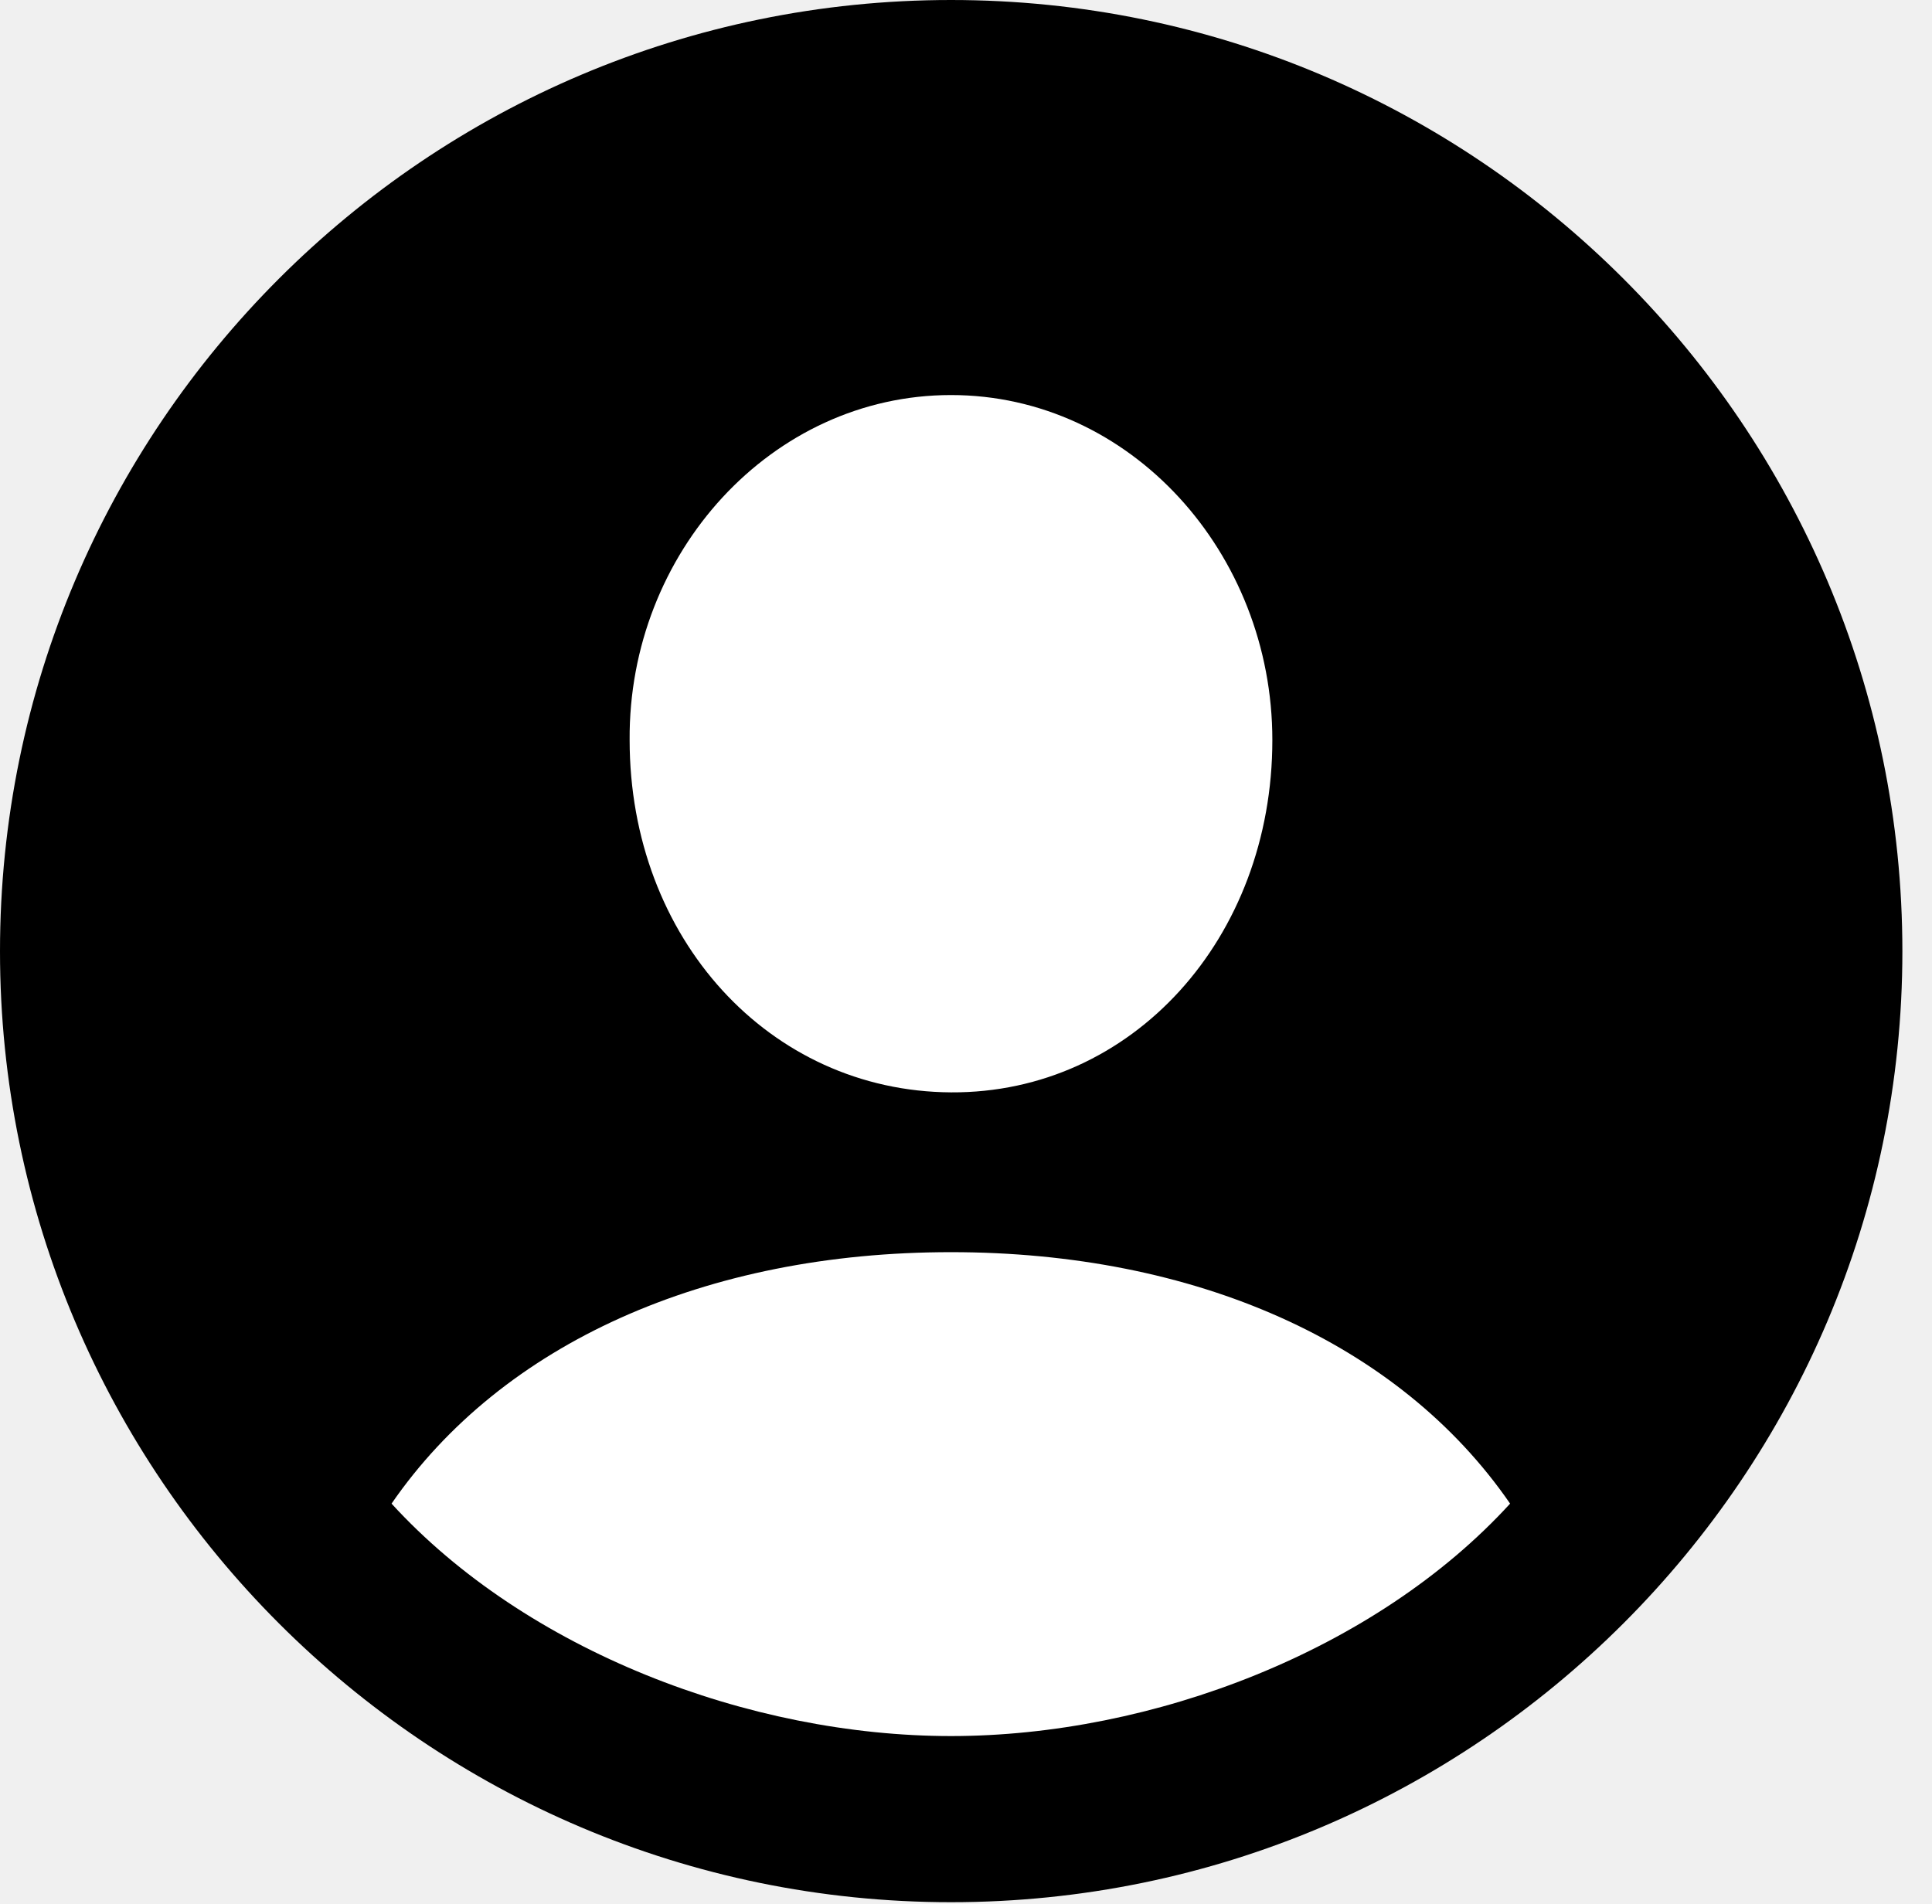
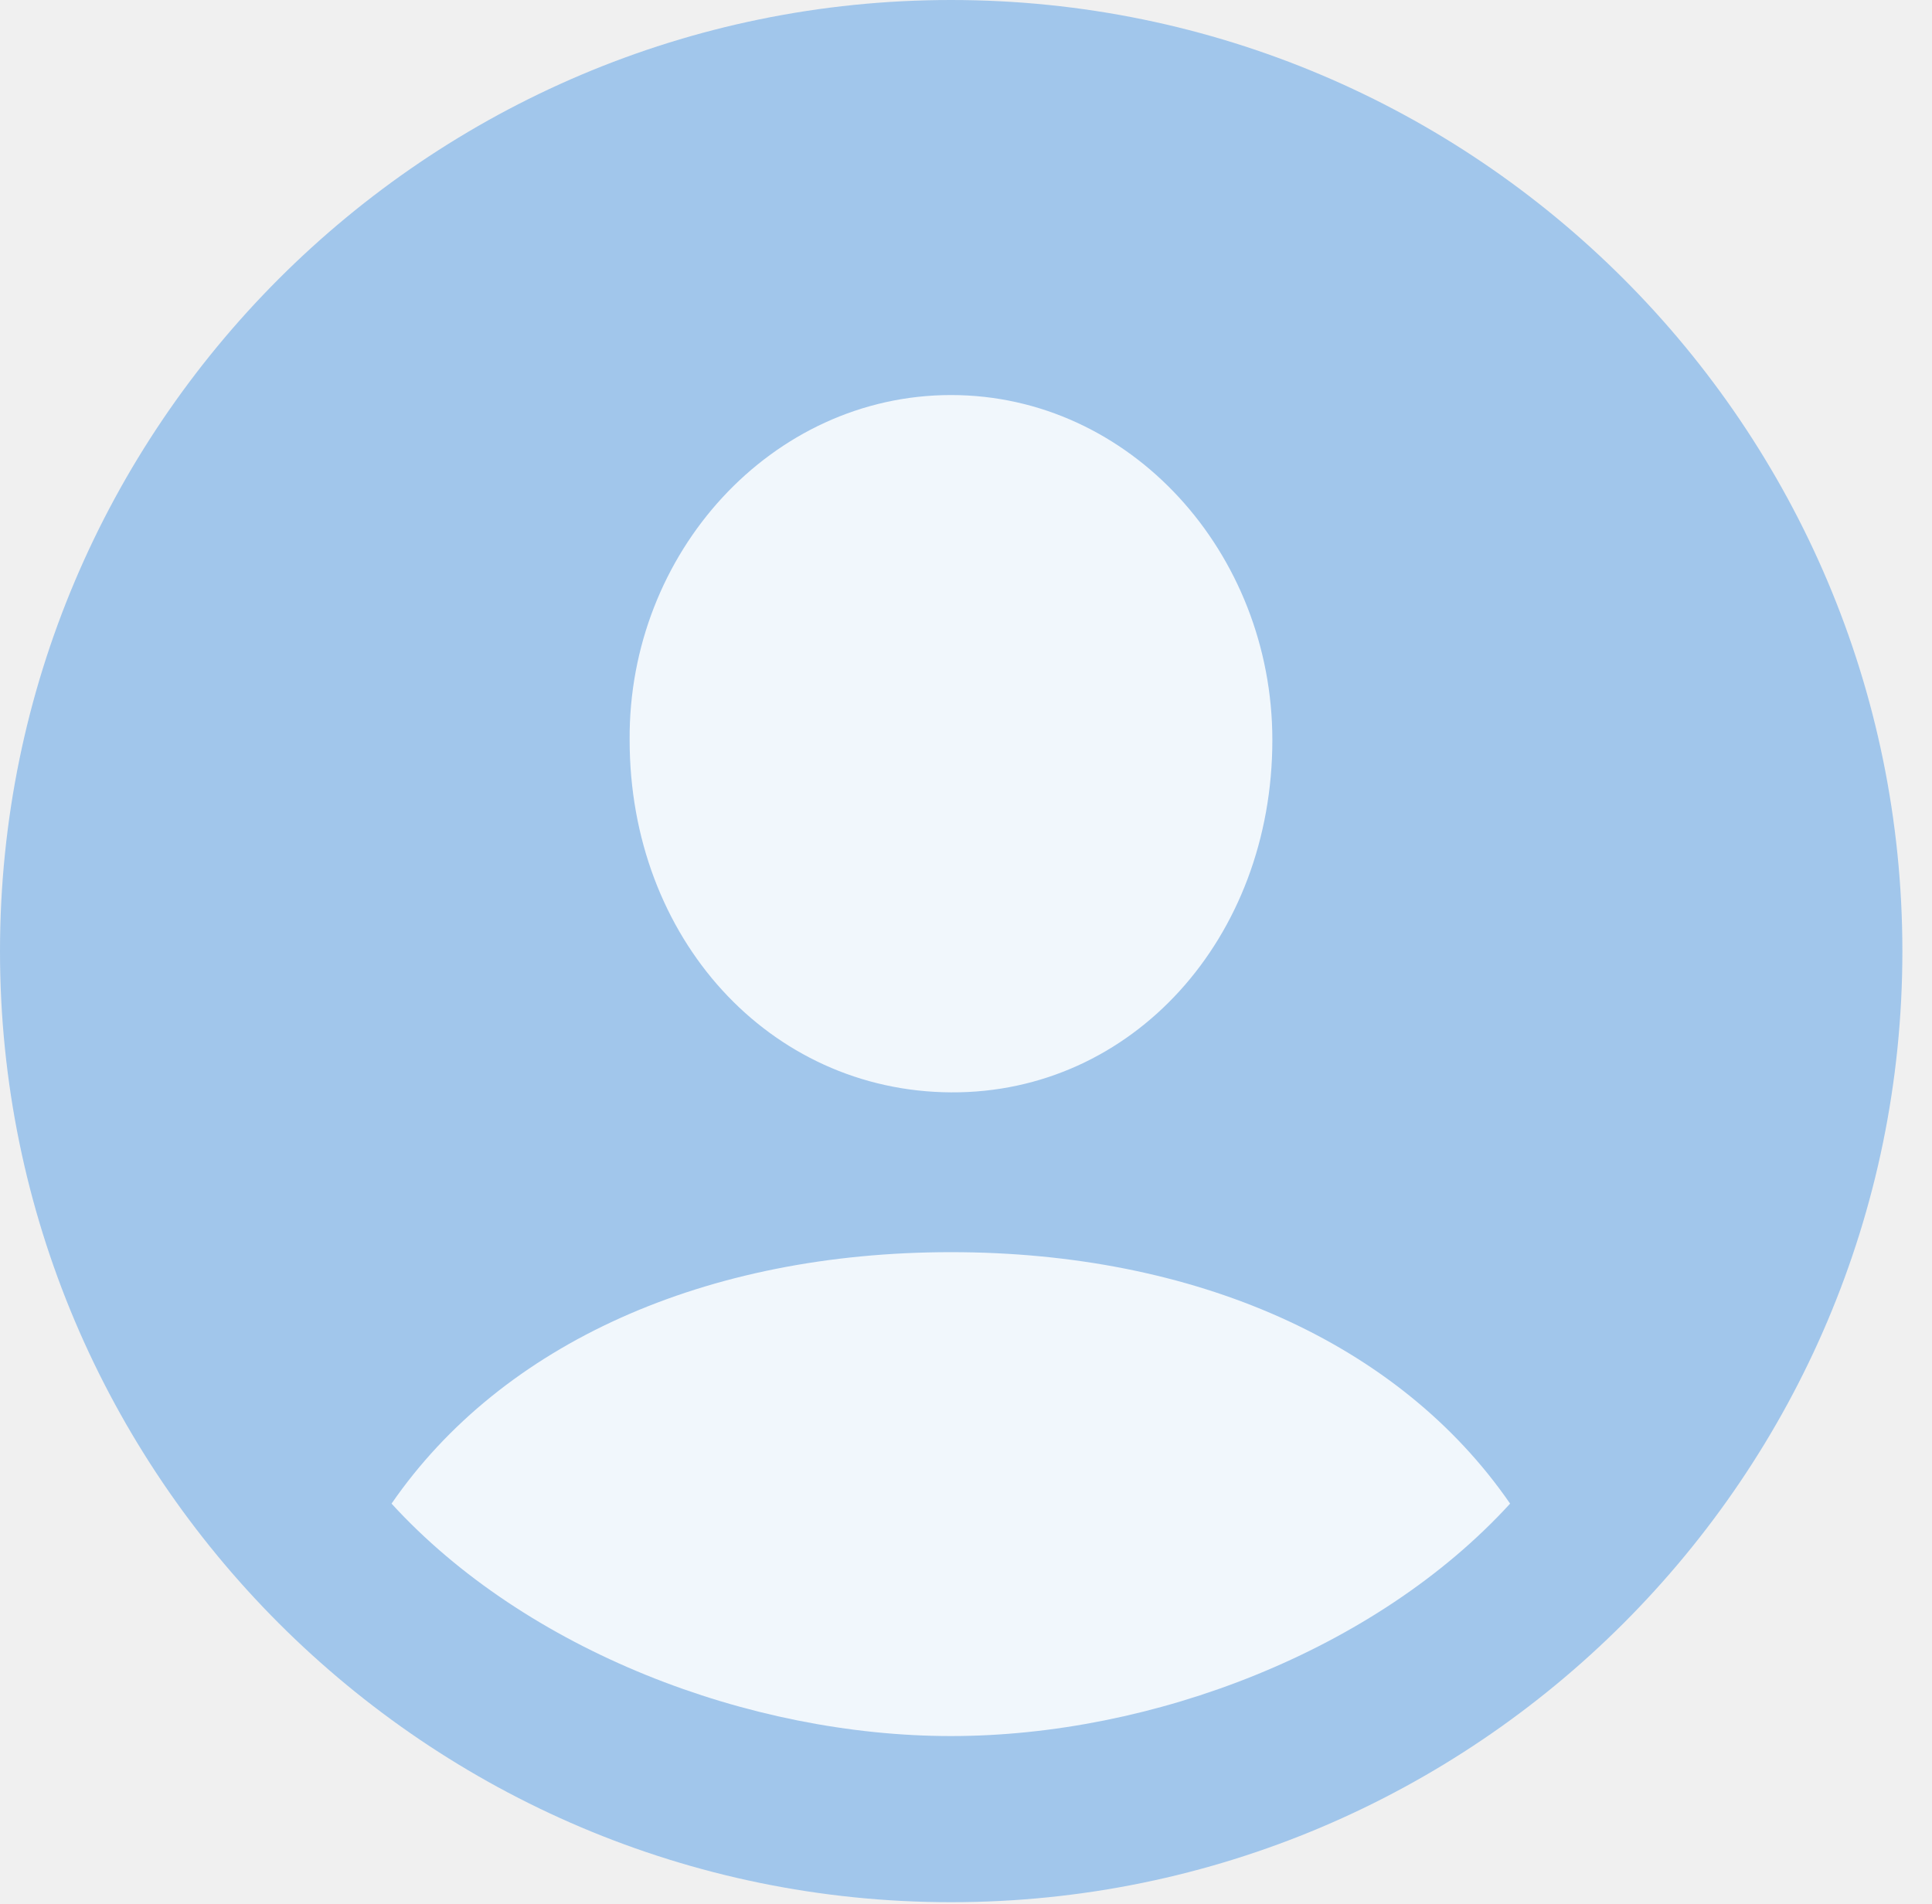
<svg xmlns="http://www.w3.org/2000/svg" version="1.1" viewBox="0 0 24.069 23.713">
  <g>
    <rect height="23.713" opacity="0" width="24.069" x="0" y="0" />
-     <path d="M11.848 23.7C18.387 23.7 23.7 18.382 23.7 11.852C23.7 5.313 18.387 0 11.848 0C5.313 0 0 5.313 0 11.852C0 18.382 5.313 23.7 11.848 23.7Z" fill="black" />
-     <path d="M11.848 21.63C9.334 21.63 6.552 20.566 4.878 18.734C6.253 16.739 8.789 15.601 11.848 15.601C14.876 15.601 17.424 16.717 18.813 18.734C17.139 20.566 14.357 21.63 11.848 21.63ZM11.848 13.61C9.584 13.597 7.844 11.69 7.844 9.22C7.827 6.891 9.611 4.922 11.848 4.922C14.085 4.922 15.851 6.891 15.851 9.22C15.851 11.69 14.106 13.623 11.848 13.61Z" fill="white" />
+     <path d="M11.848 23.7C18.387 23.7 23.7 18.382 23.7 11.852C23.7 5.313 18.387 0 11.848 0C5.313 0 0 5.313 0 11.852C0 18.382 5.313 23.7 11.848 23.7Z" fill="#a1c6eb" />
+     <path d="M11.848 21.63C9.334 21.63 6.552 20.566 4.878 18.734C6.253 16.739 8.789 15.601 11.848 15.601C14.876 15.601 17.424 16.717 18.813 18.734C17.139 20.566 14.357 21.63 11.848 21.63ZM11.848 13.61C9.584 13.597 7.844 11.69 7.844 9.22C7.827 6.891 9.611 4.922 11.848 4.922C14.085 4.922 15.851 6.891 15.851 9.22C15.851 11.69 14.106 13.623 11.848 13.61Z" fill="white" fill-opacity="0.85" />
  </g>
</svg>
